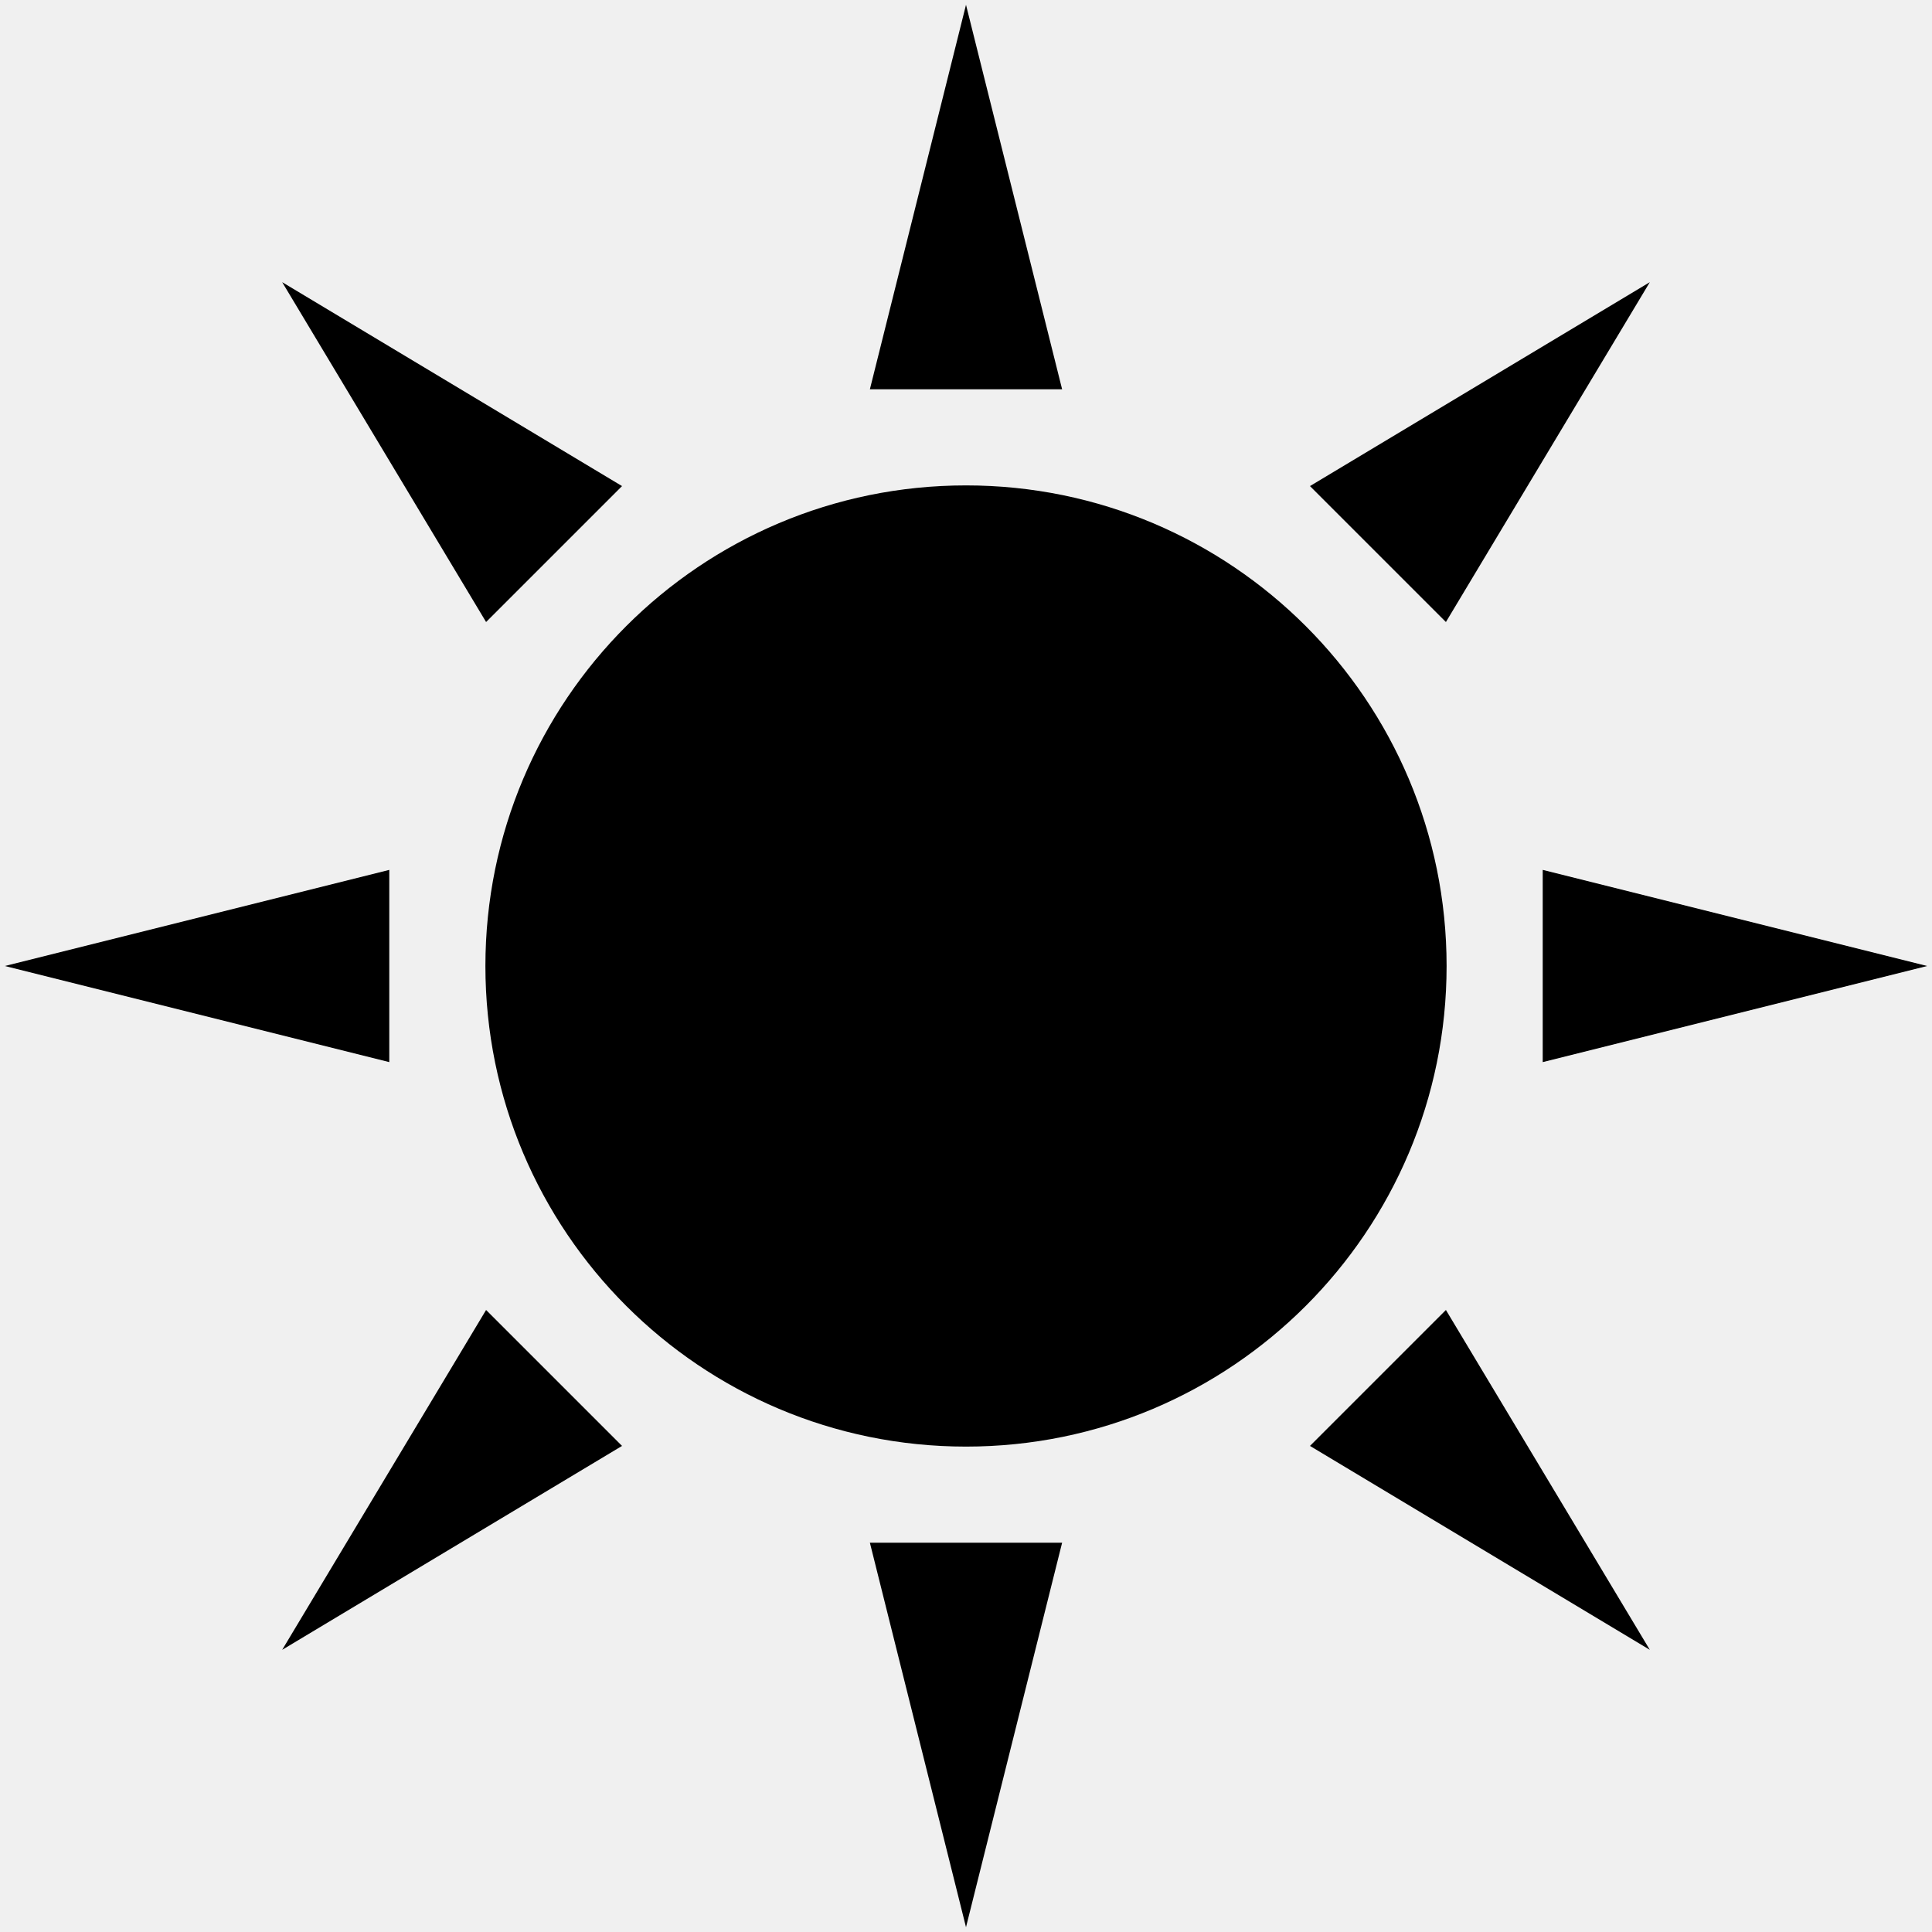
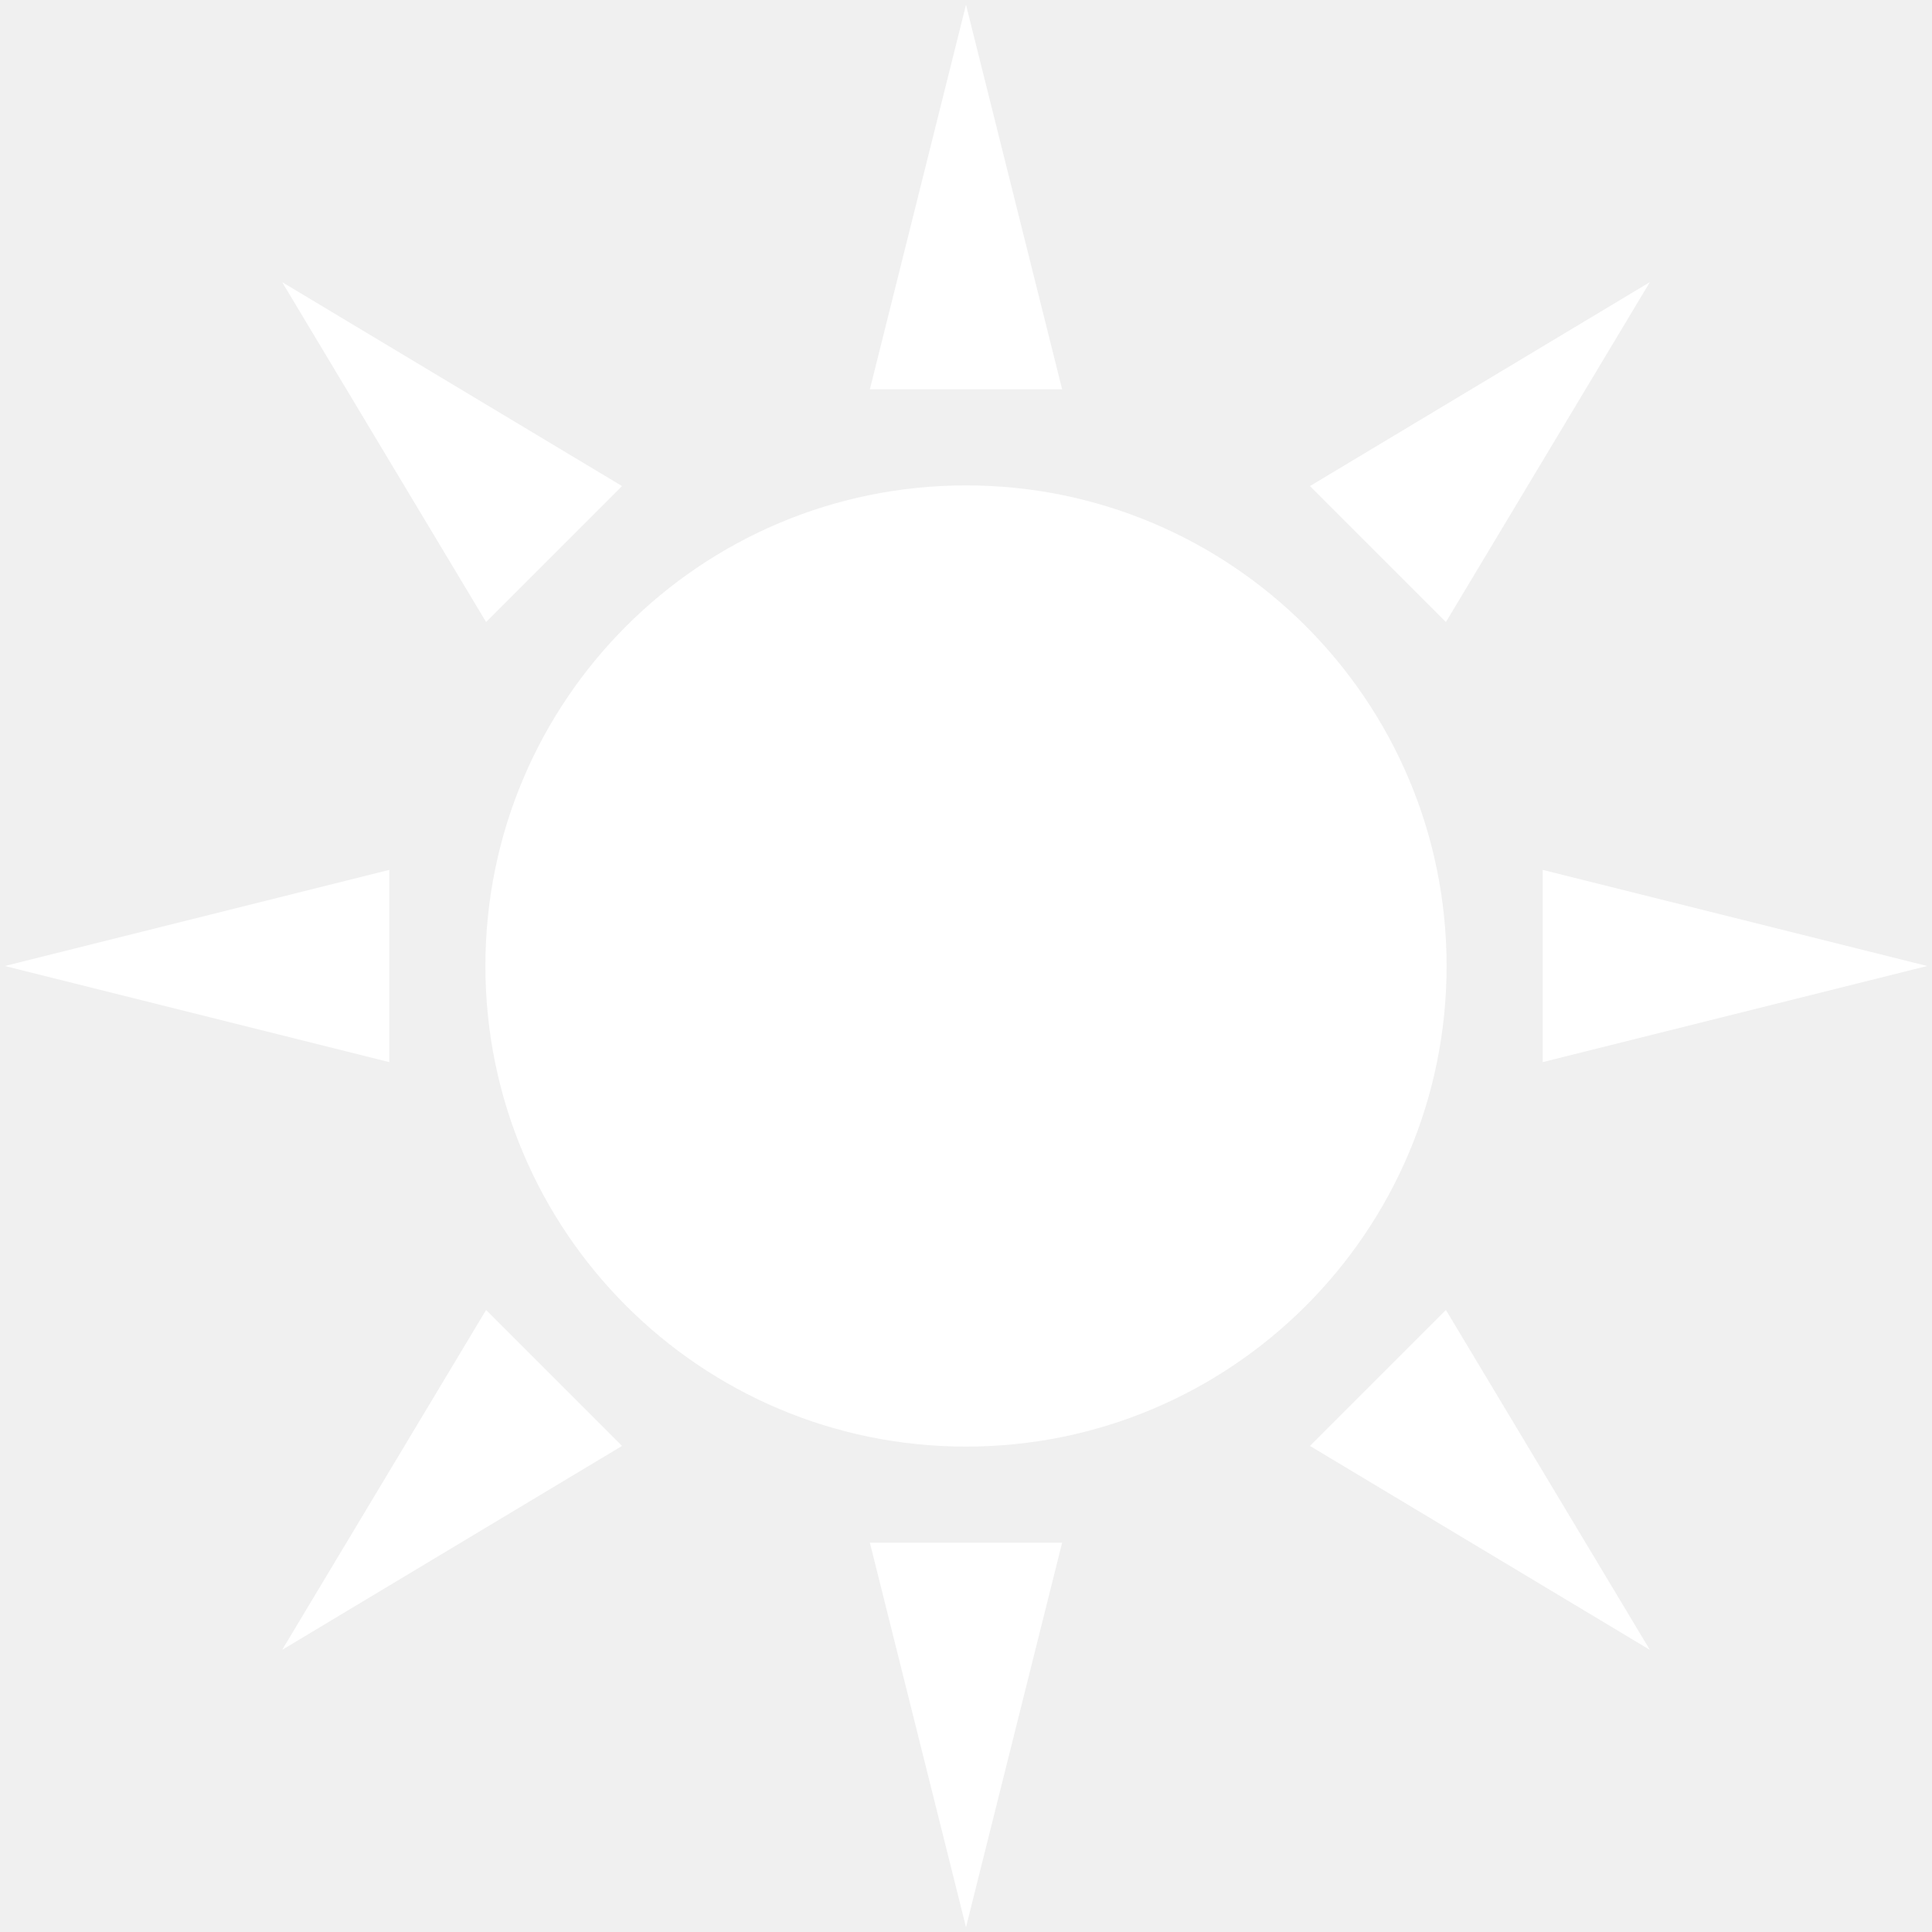
<svg xmlns="http://www.w3.org/2000/svg" height="201" viewBox="-.5 -.5 201 201" width="201">
-   <g fill="#000" pointer-events="all">
+   <g fill="#fff" pointer-events="all">
    <ellipse cx="100" cy="100" rx="50" ry="50" />
    <path d="m80 10 40 10-40 10z" transform="matrix(0 -1 1 0 80 120)" />
    <path d="m80 170 40 10-40 10z" transform="matrix(0 1 -1 0 280 80)" />
    <path d="m160 90 40 10-40 10z" />
    <path d="m0 90 40 10-40 10z" transform="matrix(-1 0 0 -1 40 200)" />
    <path d="m137 147 40 10-40 10z" transform="matrix(.7071068 .7071068 -.7071068 .7071068 157 -65.03153)" />
    <path d="m23 147 40 10-40 10z" transform="matrix(-.7071068 .7071068 -.7071068 -.7071068 184.4214 237.6102)" />
    <path d="m23 33 40 10-40 10z" transform="matrix(-.7071068 -.7071068 .7071068 -.7071068 43 103.8112)" />
    <path d="m137 33 40 10-40 10z" transform="matrix(.7071068 -.7071068 .7071068 .7071068 15.57864 123.6102)" />
  </g>
</svg>
